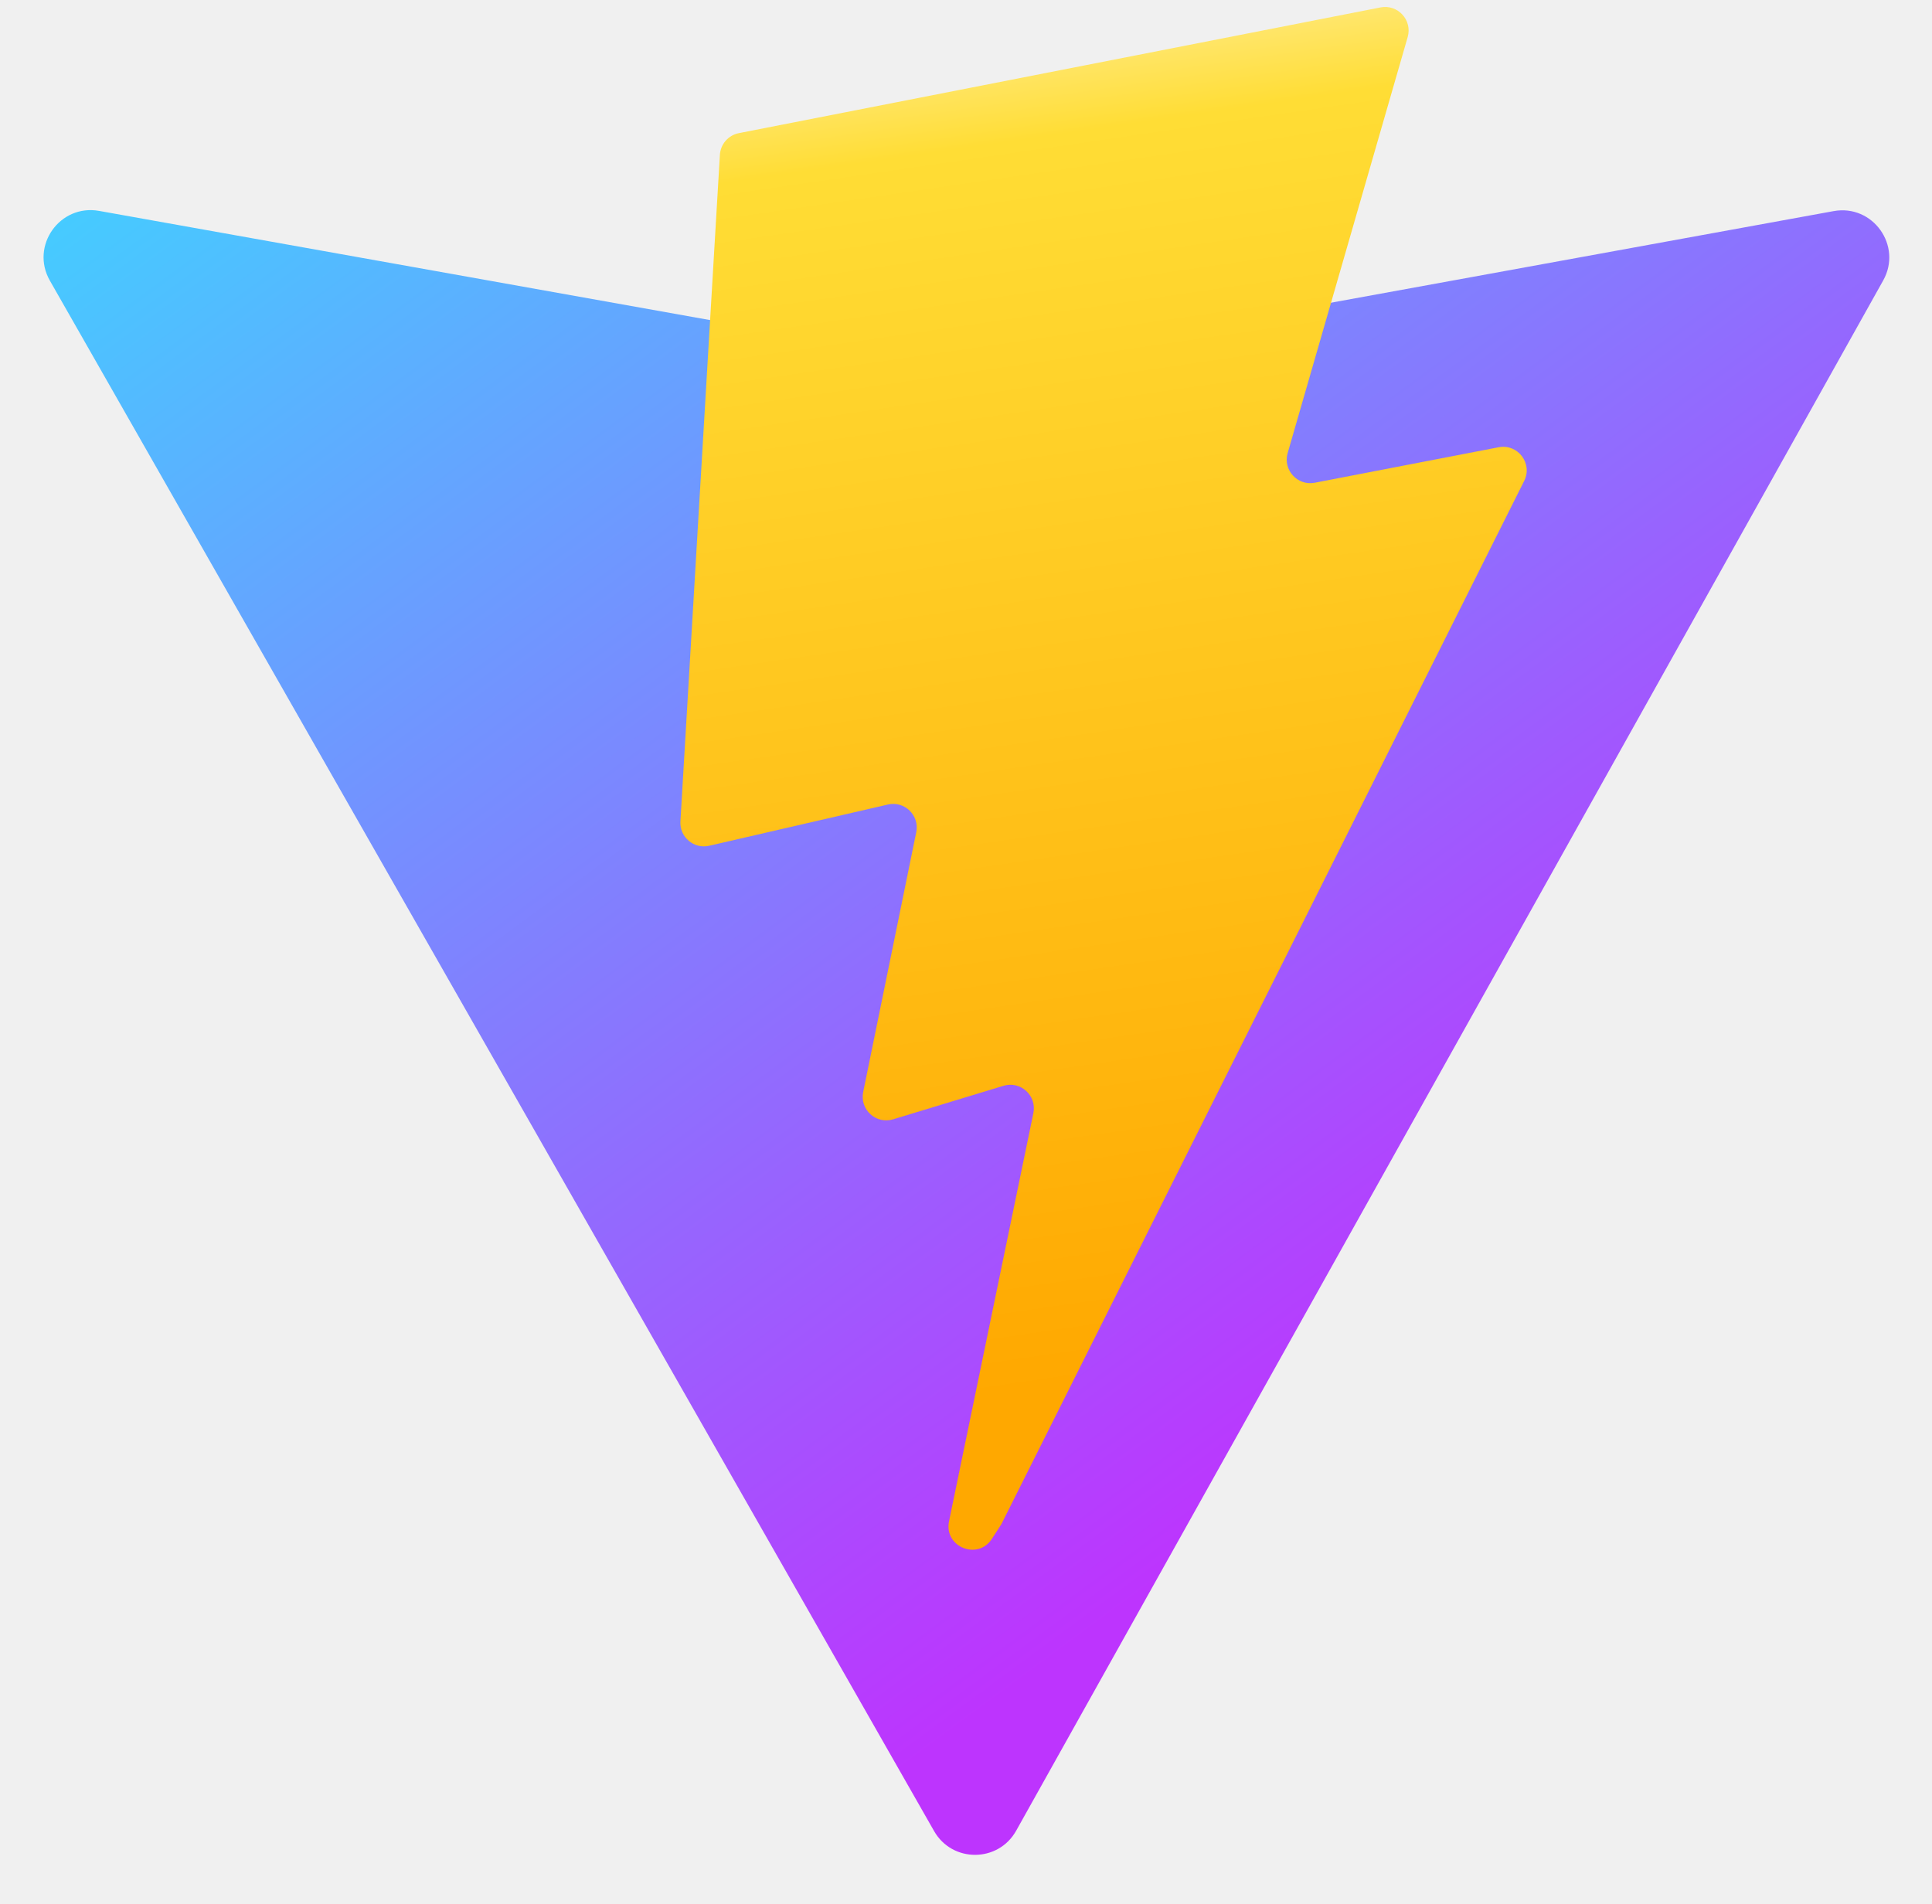
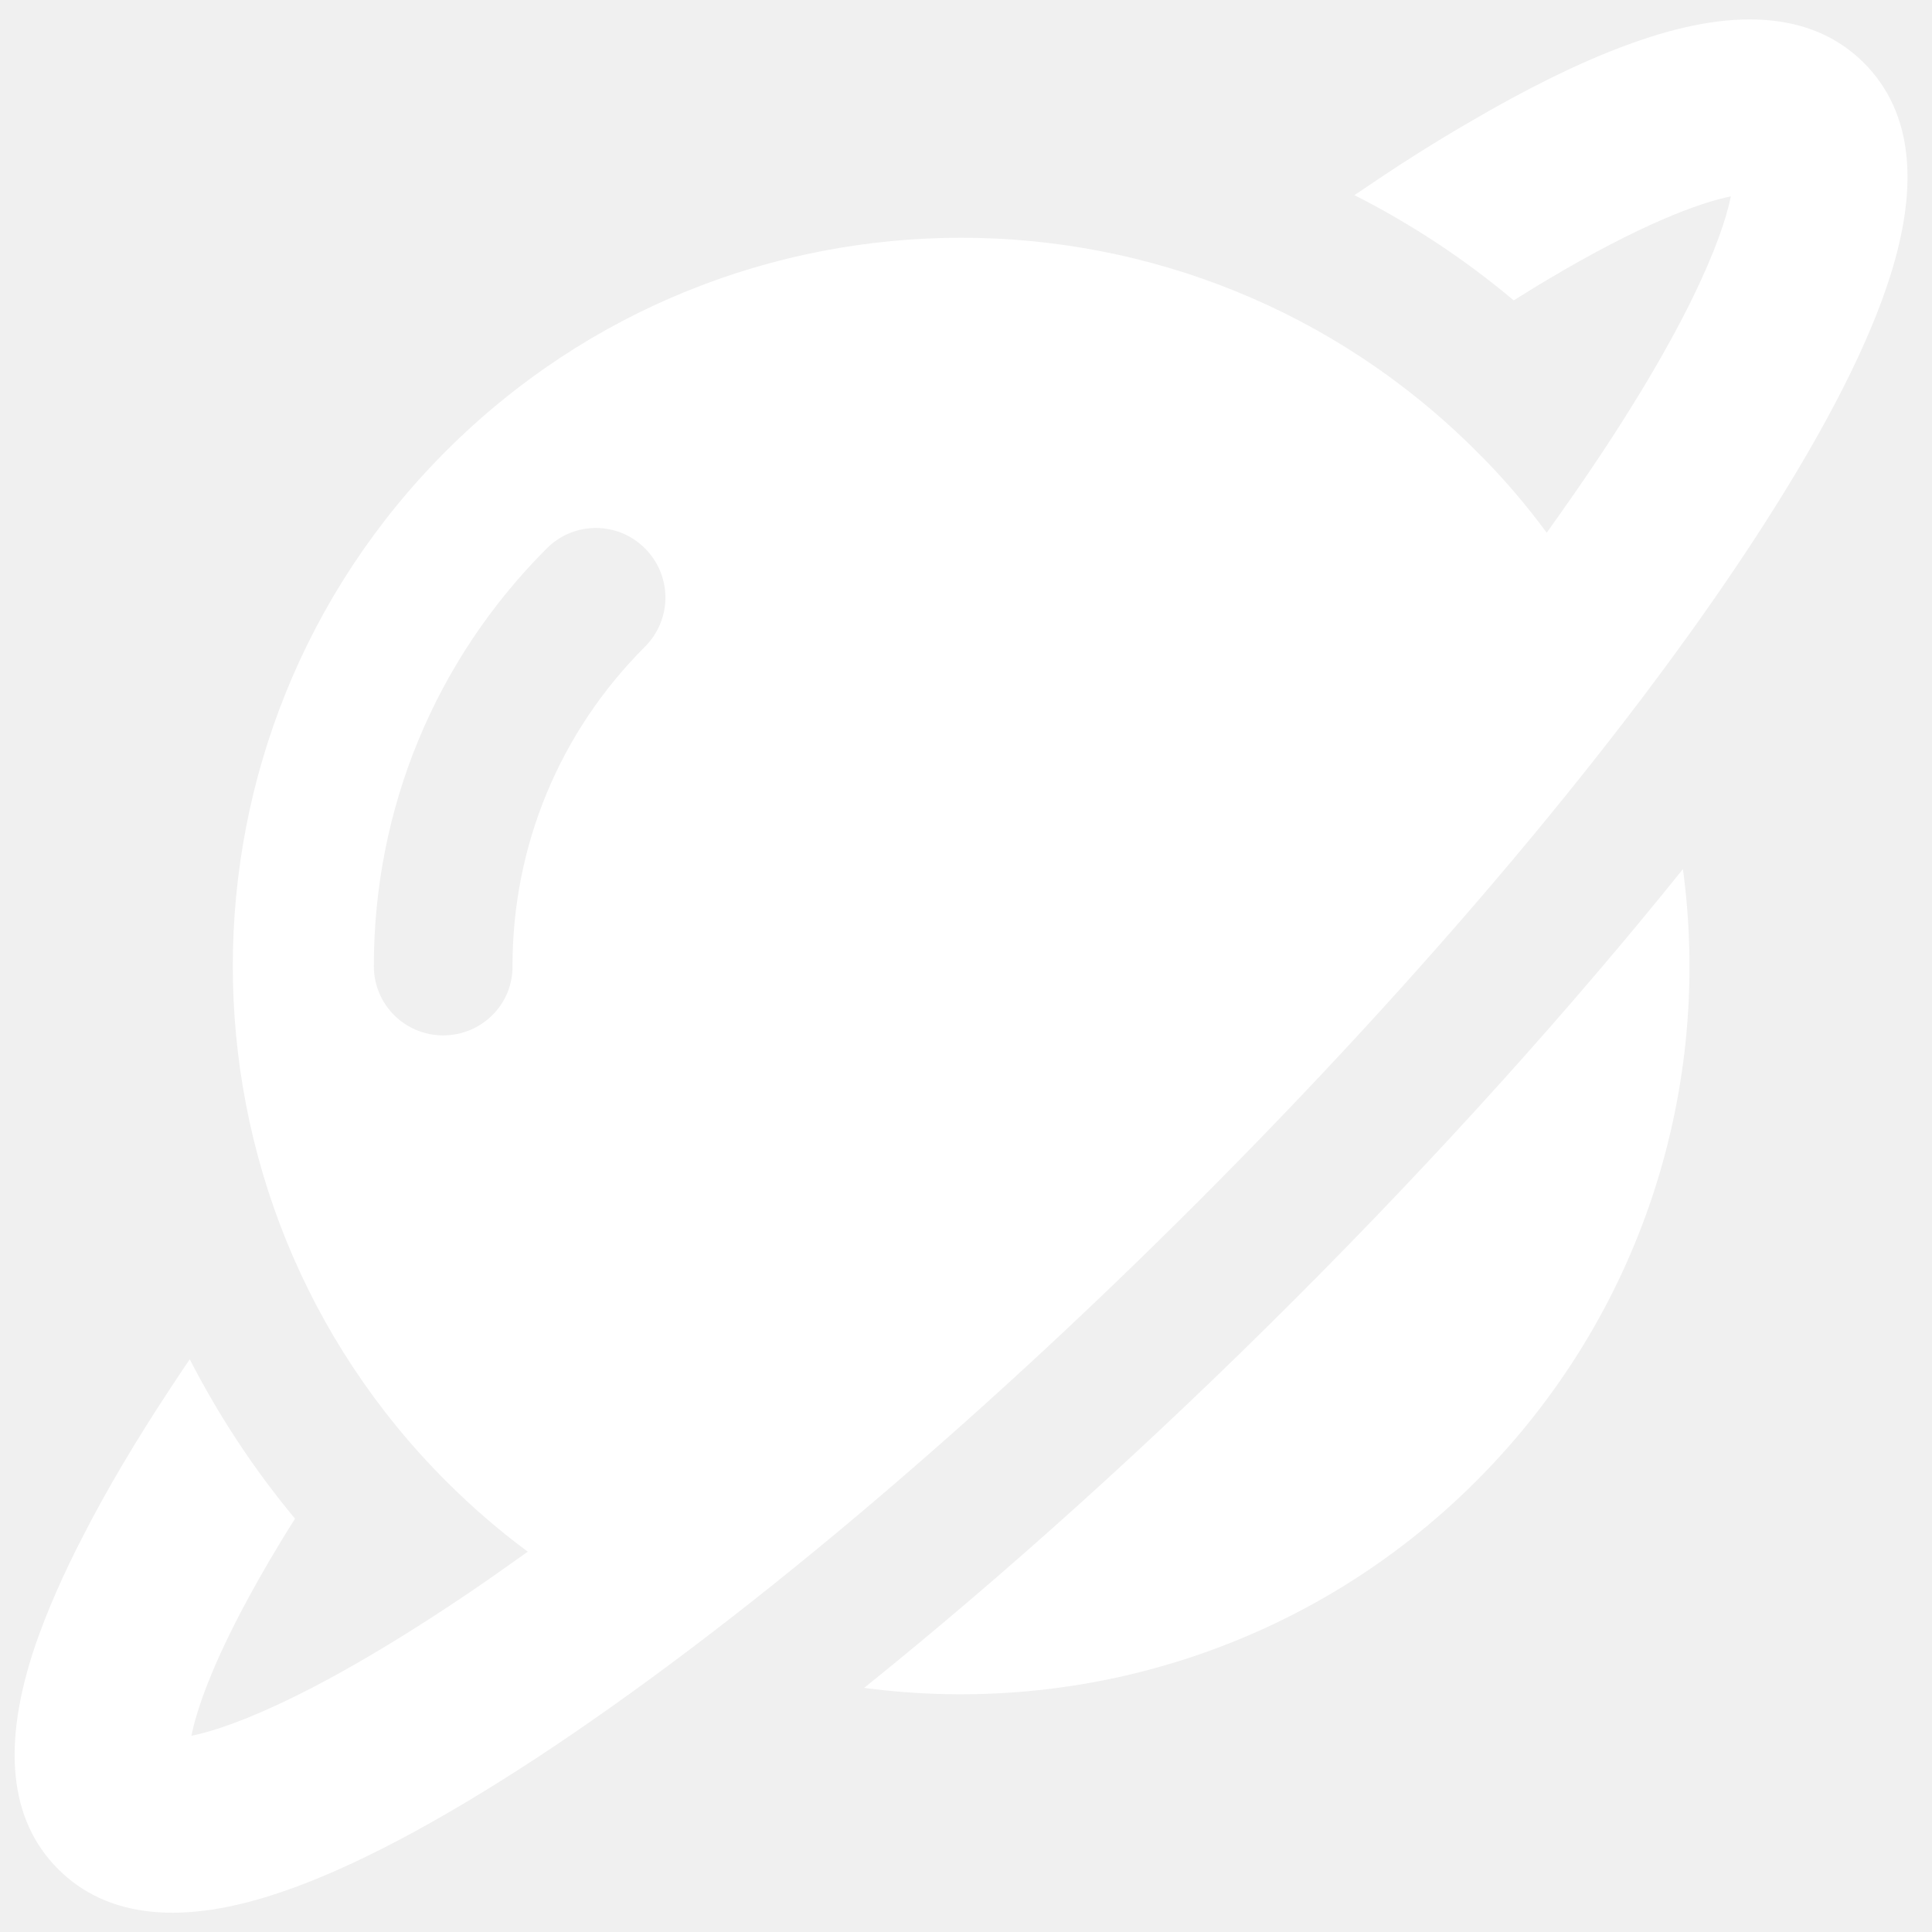
- <svg xmlns="http://www.w3.org/2000/svg" width="410" height="404" viewBox="0 0 410 404" fill="none">
-   <path d="M399.641 59.525L215.643 388.545C211.844 395.338 202.084 395.378 198.228 388.618L10.582 59.556C6.381 52.19 12.68 43.267 21.028 44.759L205.223 77.682C206.398 77.892 207.601 77.89 208.776 77.676L389.119 44.806C397.439 43.289 403.768 52.143 399.641 59.525Z" fill="url(#paint0_linear)" />
-   <path d="M292.965 1.574L156.801 28.255C154.563 28.694 152.906 30.59 152.771 32.866L144.395 174.33C144.198 177.662 147.258 180.248 150.51 179.498L188.42 170.749C191.967 169.931 195.172 173.055 194.443 176.622L183.18 231.775C182.422 235.487 185.907 238.661 189.532 237.56L212.947 230.446C216.577 229.344 220.065 232.527 219.297 236.242L201.398 322.875C200.278 328.294 207.486 331.249 210.492 326.603L212.5 323.5L323.454 102.072C325.312 98.365 322.108 94.137 318.036 94.923L279.014 102.454C275.347 103.161 272.227 99.746 273.262 96.158L298.731 7.867C299.767 4.273 296.636 0.855 292.965 1.574Z" fill="url(#paint1_linear)" />
-   <defs>
-     <linearGradient id="paint0_linear" x1="6" y1="33" x2="235" y2="344" gradientUnits="userSpaceOnUse">
-       <stop stop-color="#41D1FF" />
-       <stop offset="1" stop-color="#BD34FE" />
-     </linearGradient>
-     <linearGradient id="paint1_linear" x1="194.651" y1="8.818" x2="236.076" y2="292.989" gradientUnits="userSpaceOnUse">
-       <stop stop-color="#FFEA83" />
-       <stop offset="0.083" stop-color="#FFDD35" />
-       <stop offset="1" stop-color="#FFA800" />
-     </linearGradient>
-   </defs>
+ <svg xmlns="http://www.w3.org/2000/svg" width="48" height="48" viewBox="0 0 48 48" fill="none">
+   <path d="M46.313 1.567C45.093 0.347 43.217 0.152 40.746 1.003C39.659 1.372 38.428 1.946 37.044 2.726C36.214 3.197 35.322 3.731 34.399 4.346C34.153 4.51 33.907 4.674 33.65 4.848C35.065 5.566 36.388 6.437 37.608 7.463C37.895 7.288 38.162 7.114 38.428 6.96C40.766 5.566 42.233 5.033 43.002 4.879C42.797 5.915 41.904 8.242 39.115 12.261C38.89 12.579 38.664 12.907 38.428 13.236C37.906 12.528 37.321 11.841 36.675 11.205C29.61 4.141 18.147 4.141 11.082 11.205C4.018 18.27 4.018 29.733 11.082 36.798C11.728 37.444 12.405 38.029 13.113 38.551C12.784 38.787 12.456 39.013 12.139 39.239C8.119 42.017 5.792 42.919 4.756 43.125C4.879 42.499 5.258 41.382 6.171 39.7C6.489 39.115 6.868 38.459 7.33 37.731C6.314 36.511 5.443 35.188 4.715 33.773C4.541 34.019 4.377 34.276 4.213 34.522C3.361 35.814 2.654 37.014 2.09 38.111C1.567 39.115 1.167 40.038 0.88 40.869C0.039 43.34 0.224 45.216 1.444 46.437C2.664 47.657 4.541 47.851 7.012 47C8.755 46.406 10.888 45.278 13.359 43.658C18.239 40.448 24.063 35.557 29.744 29.877C35.424 24.197 40.325 18.372 43.525 13.492C45.145 11.021 46.273 8.888 46.867 7.145C47.718 4.664 47.534 2.797 46.313 1.567ZM11.011 25.724C10.057 25.724 9.288 24.955 9.288 24.002C9.288 20.085 10.816 16.394 13.584 13.625C14.261 12.948 15.348 12.948 16.025 13.625C16.701 14.302 16.701 15.389 16.025 16.066C13.902 18.188 12.733 21.008 12.733 24.002C12.743 24.955 11.964 25.724 11.011 25.724Z" fill="white" />
+   <path d="M32.163 32.287C28.575 35.875 24.924 39.157 21.469 41.935C26.862 42.653 32.532 40.941 36.675 36.798C40.828 32.645 42.54 26.985 41.812 21.592C39.033 25.048 35.752 28.698 32.163 32.287Z" fill="white" />
</svg>
